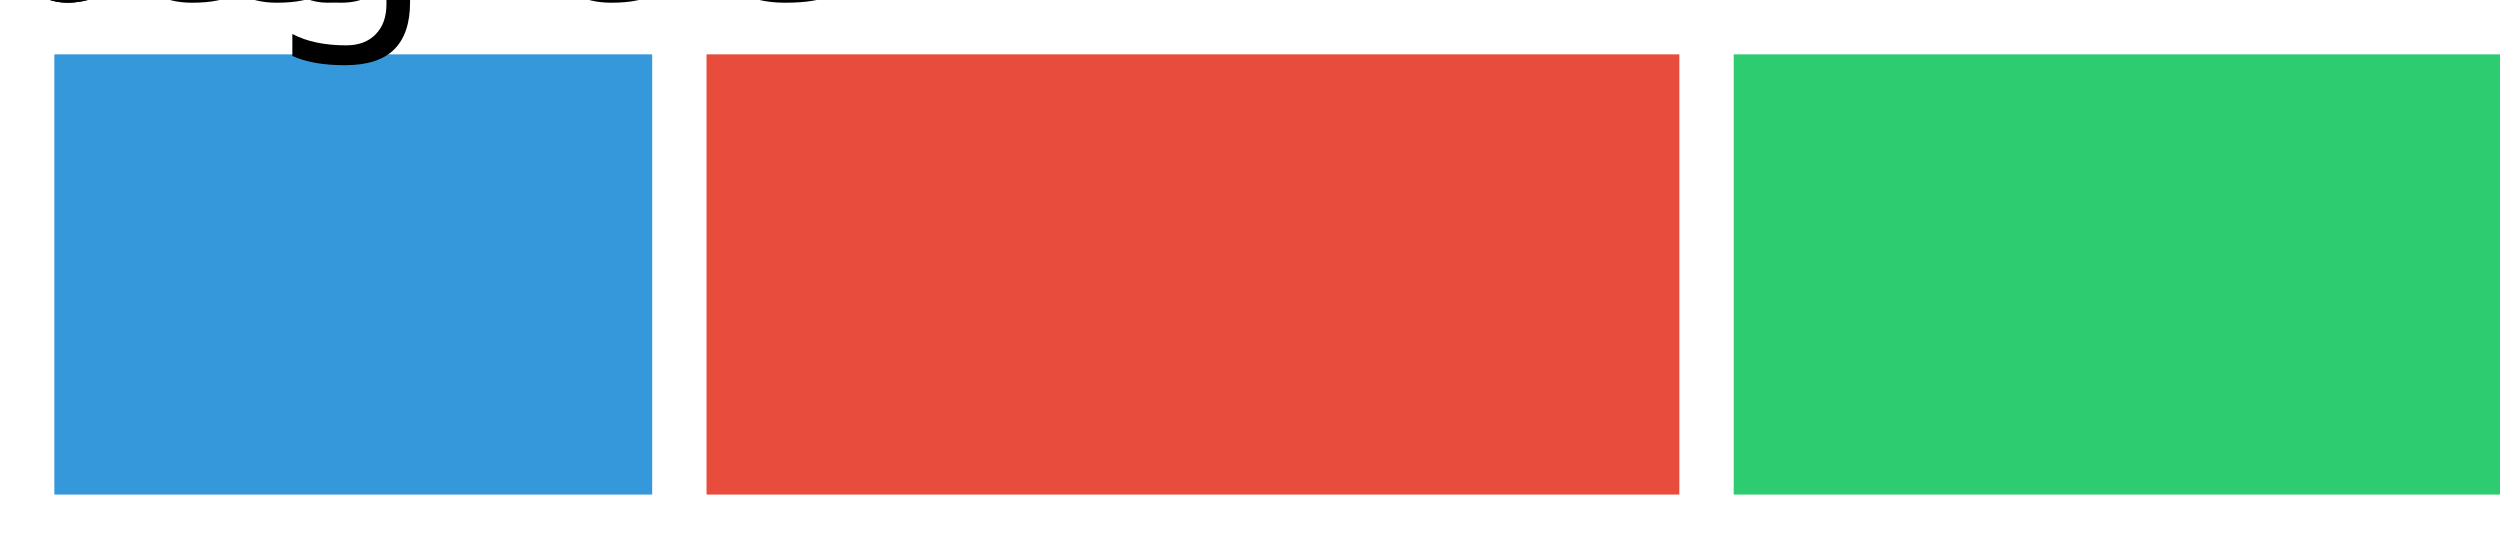
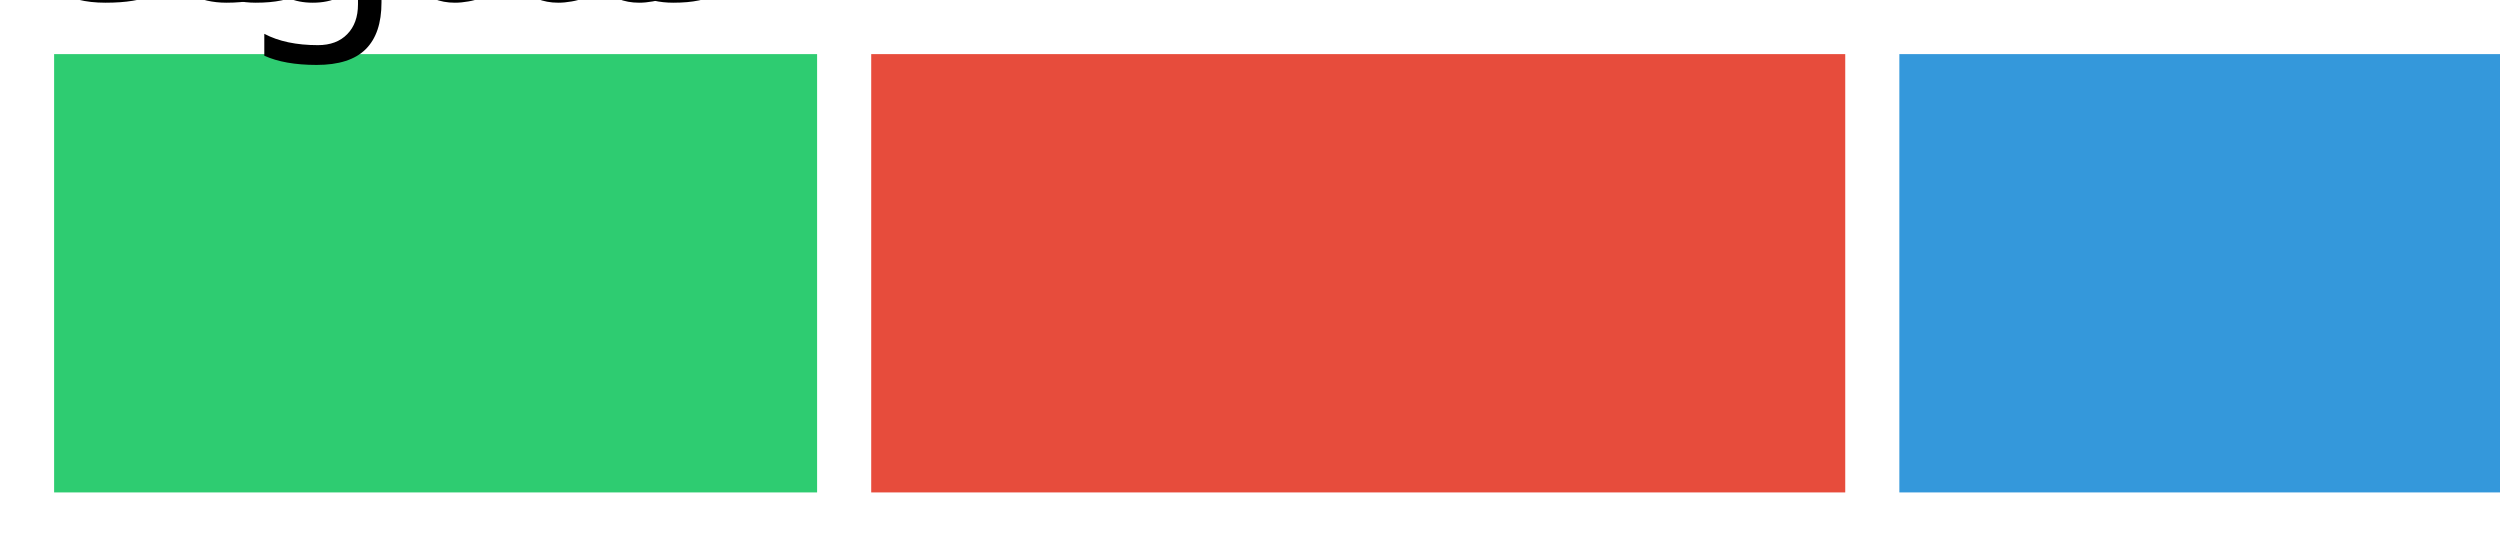
- <svg xmlns="http://www.w3.org/2000/svg" width="460" height="101">
+ <svg xmlns="http://www.w3.org/2000/svg" width="462" height="101">
  <defs>
    <style type="text/css">@font-face {
    font-family: 'pictex-InterVariable';
    src: url('InterVariable.ttf');
}@font-face {
    font-family: 'pictex-InterVariable';
    src: url('InterVariable.ttf');
}@font-face {
    font-family: 'pictex-InterVariable';
    src: url('InterVariable.ttf');
}</style>
  </defs>
-   <rect fill-opacity="0" width="460" height="101" />
-   <rect fill="#3498DB" x="10" y="10" width="110" height="81" />
-   <text font-size="50" font-family="pictex-InterVariable" x="20, 35.137, 52.178, 81.328, " y="68.438, ">
- 			tfeL
+   <rect fill-opacity="0" width="462" height="101" />
+   <rect fill="#3498DB" x="351" y="10" width="111" height="81" />
+   <text font-size="50" font-family="pictex-InterVariable" x="361.424, 389.695, 418.846, 435.643, " y="68.438, ">
+ 			Left
	</text>
-   <rect fill="#E74C3C" x="130" y="10" width="179" height="81" />
-   <text font-size="50" font-family="pictex-InterVariable" x="140, 157.993, 187.144, 203.501, 233.042, 262.192, " y="68.438, ">
- 			retneC
+   <rect fill="#E74C3C" x="161" y="10" width="180" height="81" />
+   <text font-size="50" font-family="pictex-InterVariable" x="171.942, 208.466, 237.616, 267.157, 283.026, 312.177, " y="68.438, ">
+ 			Center
	</text>
-   <rect fill="#2ECC71" x="319" y="10" width="141" height="81" />
-   <text font-size="50" font-family="pictex-InterVariable" x="329, 345.357, 374.923, 405.587, 417.696, " y="68.438, ">
- 			thgiR
+   <rect fill="#2ECC71" x="10" y="10" width="141" height="81" />
+   <text font-size="50" font-family="pictex-InterVariable" x="20.126, 52.304, 64.413, 95.077, 124.643, " y="68.438, ">
+ 			Right
	</text>
</svg>
